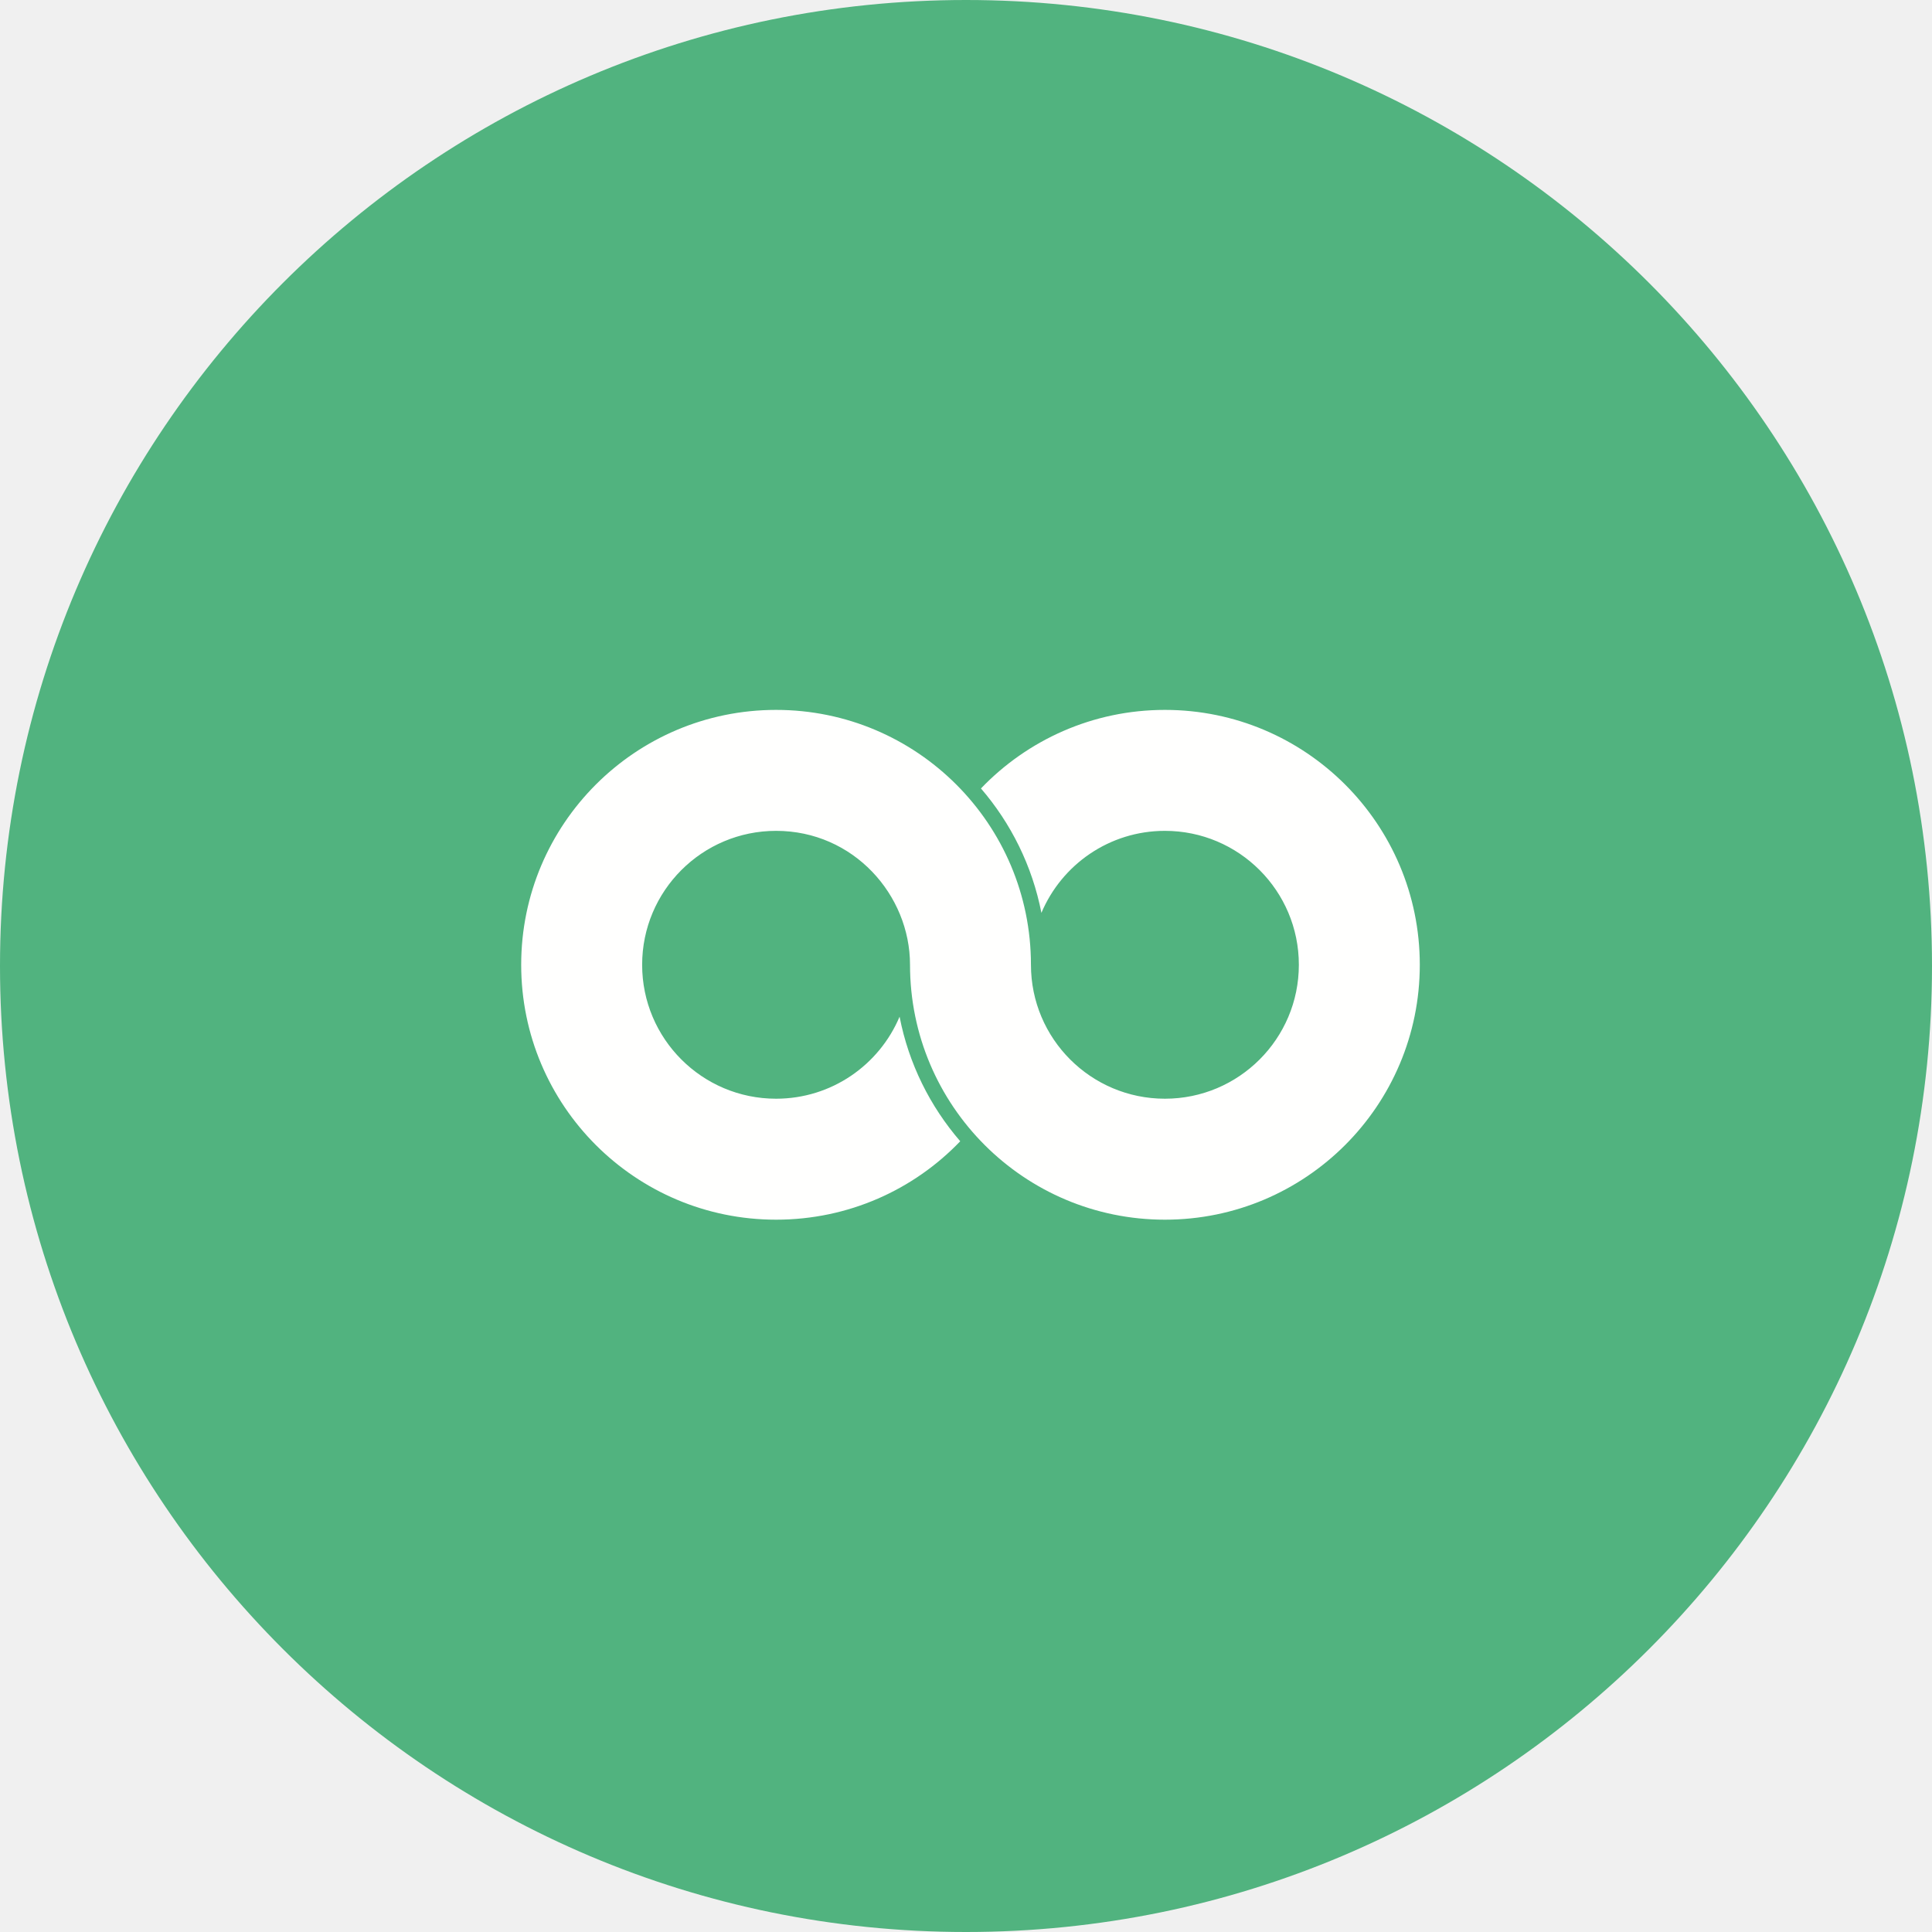
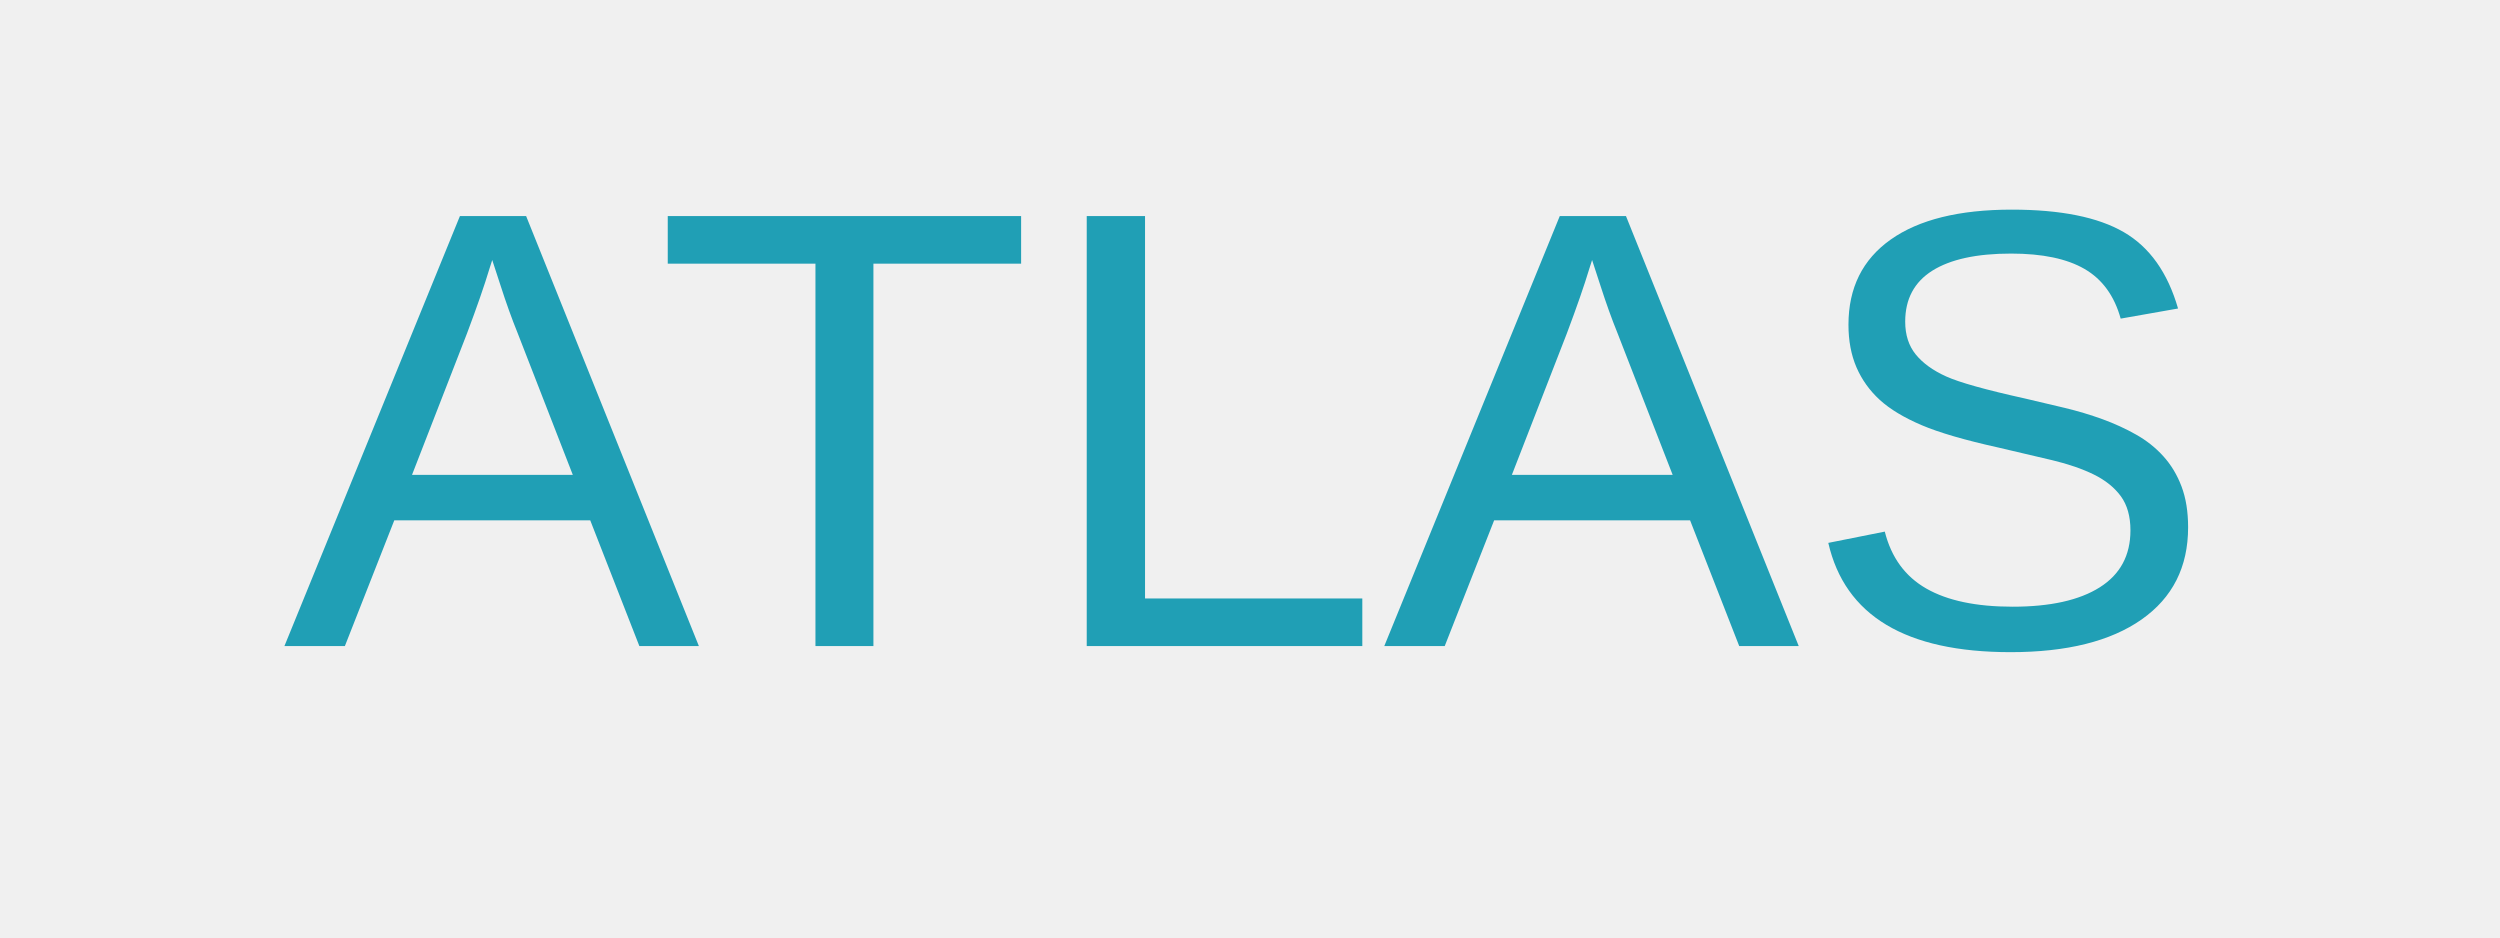
- <svg xmlns="http://www.w3.org/2000/svg" xmlns:xlink="http://www.w3.org/1999/xlink" width="215px" height="215px" viewBox="0 0 215 215" version="1.1">
-   <defs>
-     <path d="M51.165,8.742 C54.505,12.619 56.876,17.365 57.892,22.588 C60.148,17.225 65.452,13.46 71.636,13.46 C79.867,13.46 86.541,20.134 86.541,28.365 C86.541,36.597 79.867,43.269 71.636,43.269 C63.404,43.269 56.728,36.597 56.728,28.365 C56.728,12.7 44.03,0 28.365,0 C12.7,0 0,12.7 0,28.365 C0,44.031 12.7,56.731 28.365,56.731 C36.419,56.731 43.695,53.393 48.858,48.003 C45.501,44.117 43.128,39.383 42.108,34.14 C39.852,39.504 34.548,43.269 28.365,43.269 C20.133,43.269 13.46,36.597 13.46,28.365 C13.46,20.134 20.133,13.46 28.365,13.46 C36.966,13.46 43.27,20.577 43.27,28.365 C43.27,44.031 55.97,56.731 71.636,56.731 C87.3,56.731 100,44.031 100,28.365 C100,12.7 87.3,0 71.636,0 C63.589,0 56.327,3.358 51.165,8.742 Z" id="path-1" />
-   </defs>
-   <g id="Page-1" stroke="none" stroke-width="1" fill="none" fill-rule="evenodd">
-     <g id="portal-logo">
-       <circle id="Oval" fill="#51B37F" fill-rule="nonzero" cx="107.5" cy="107.5" r="107.5" />
-       <g id="logo" transform="translate(58, 79)">
-         <mask id="mask-2" fill="white">
-           <use xlink:href="#path-1" />
-         </mask>
-         <g id="Clip-2" />
-         <polygon id="Fill-1" fill="#FFFFFE" mask="url(#mask-2)" points="-5 61.73 105 61.73 105 -5 -5 -5" />
-       </g>
-     </g>
-   </g>
+ <svg xmlns="http://www.w3.org/2000/svg" width="800" height="300" viewBox="0 0 800 300">
+   <rect width="100%" height="100%" fill="transparent" />
+   <text x="50%" y="50%" fill="#209fb5" font-family="Arial" font-size="200" text-anchor="middle" dominant-baseline="middle">
+         ATLAS
+     </text>
</svg>
